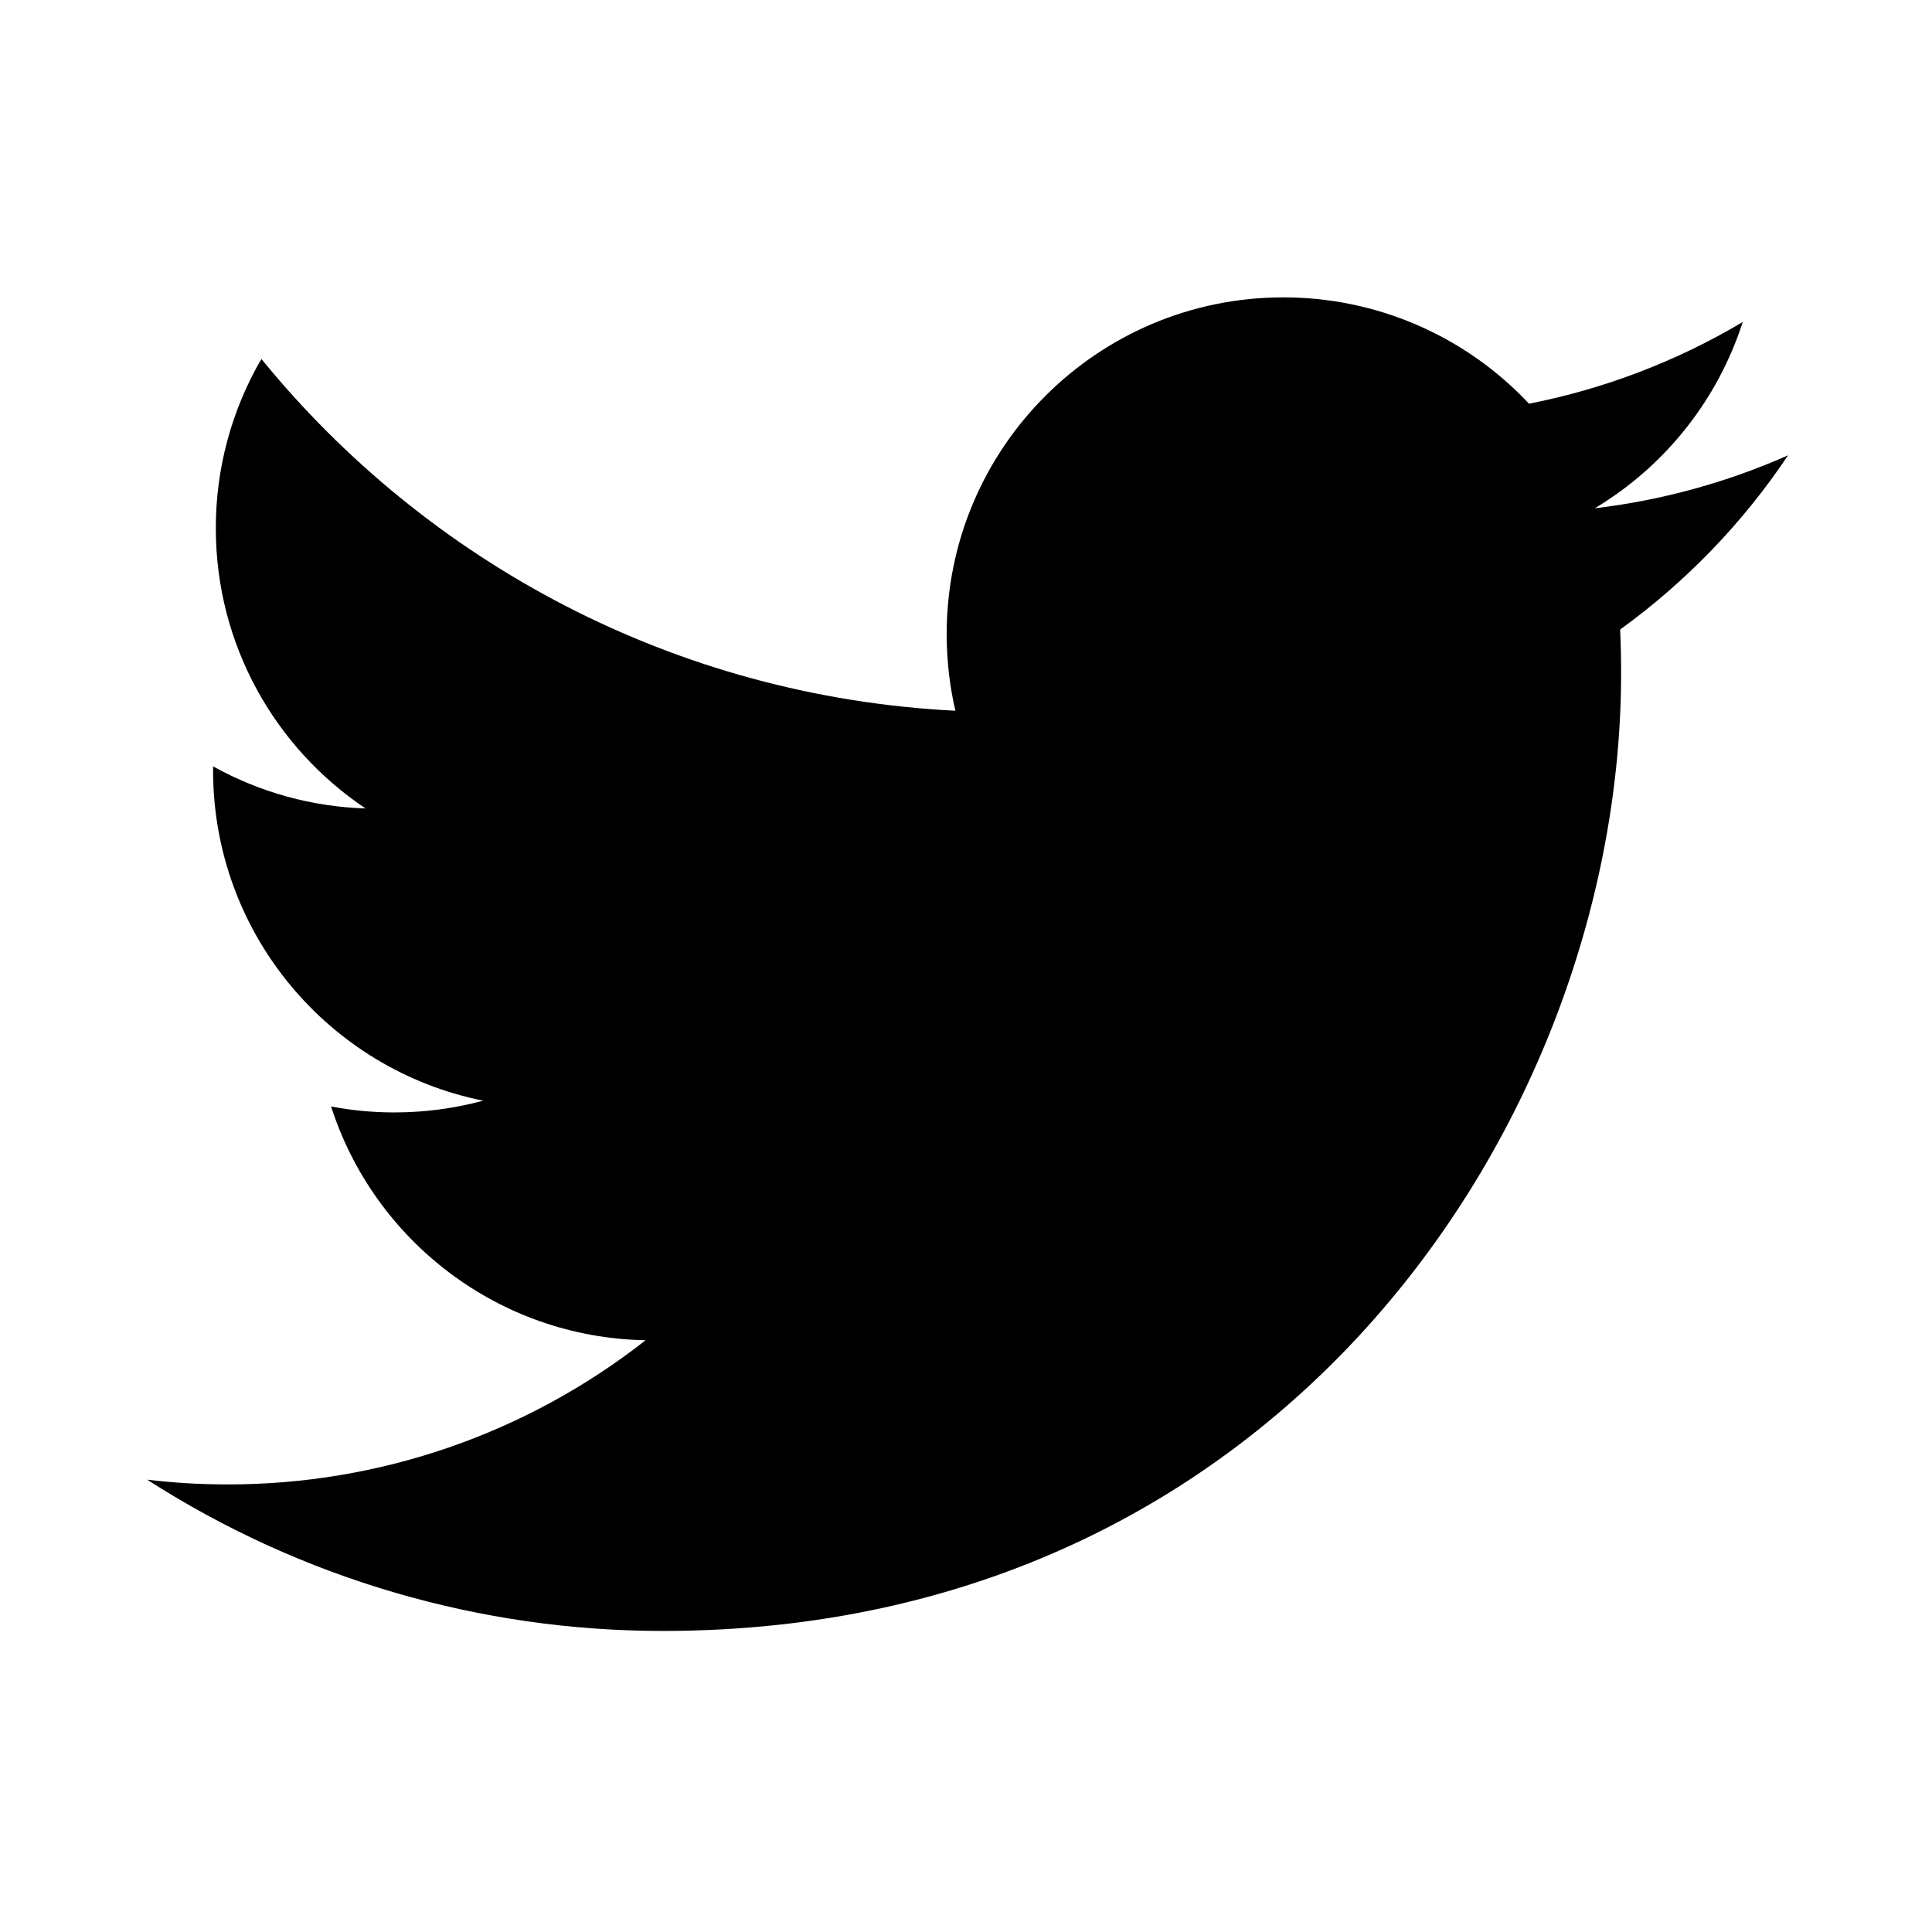
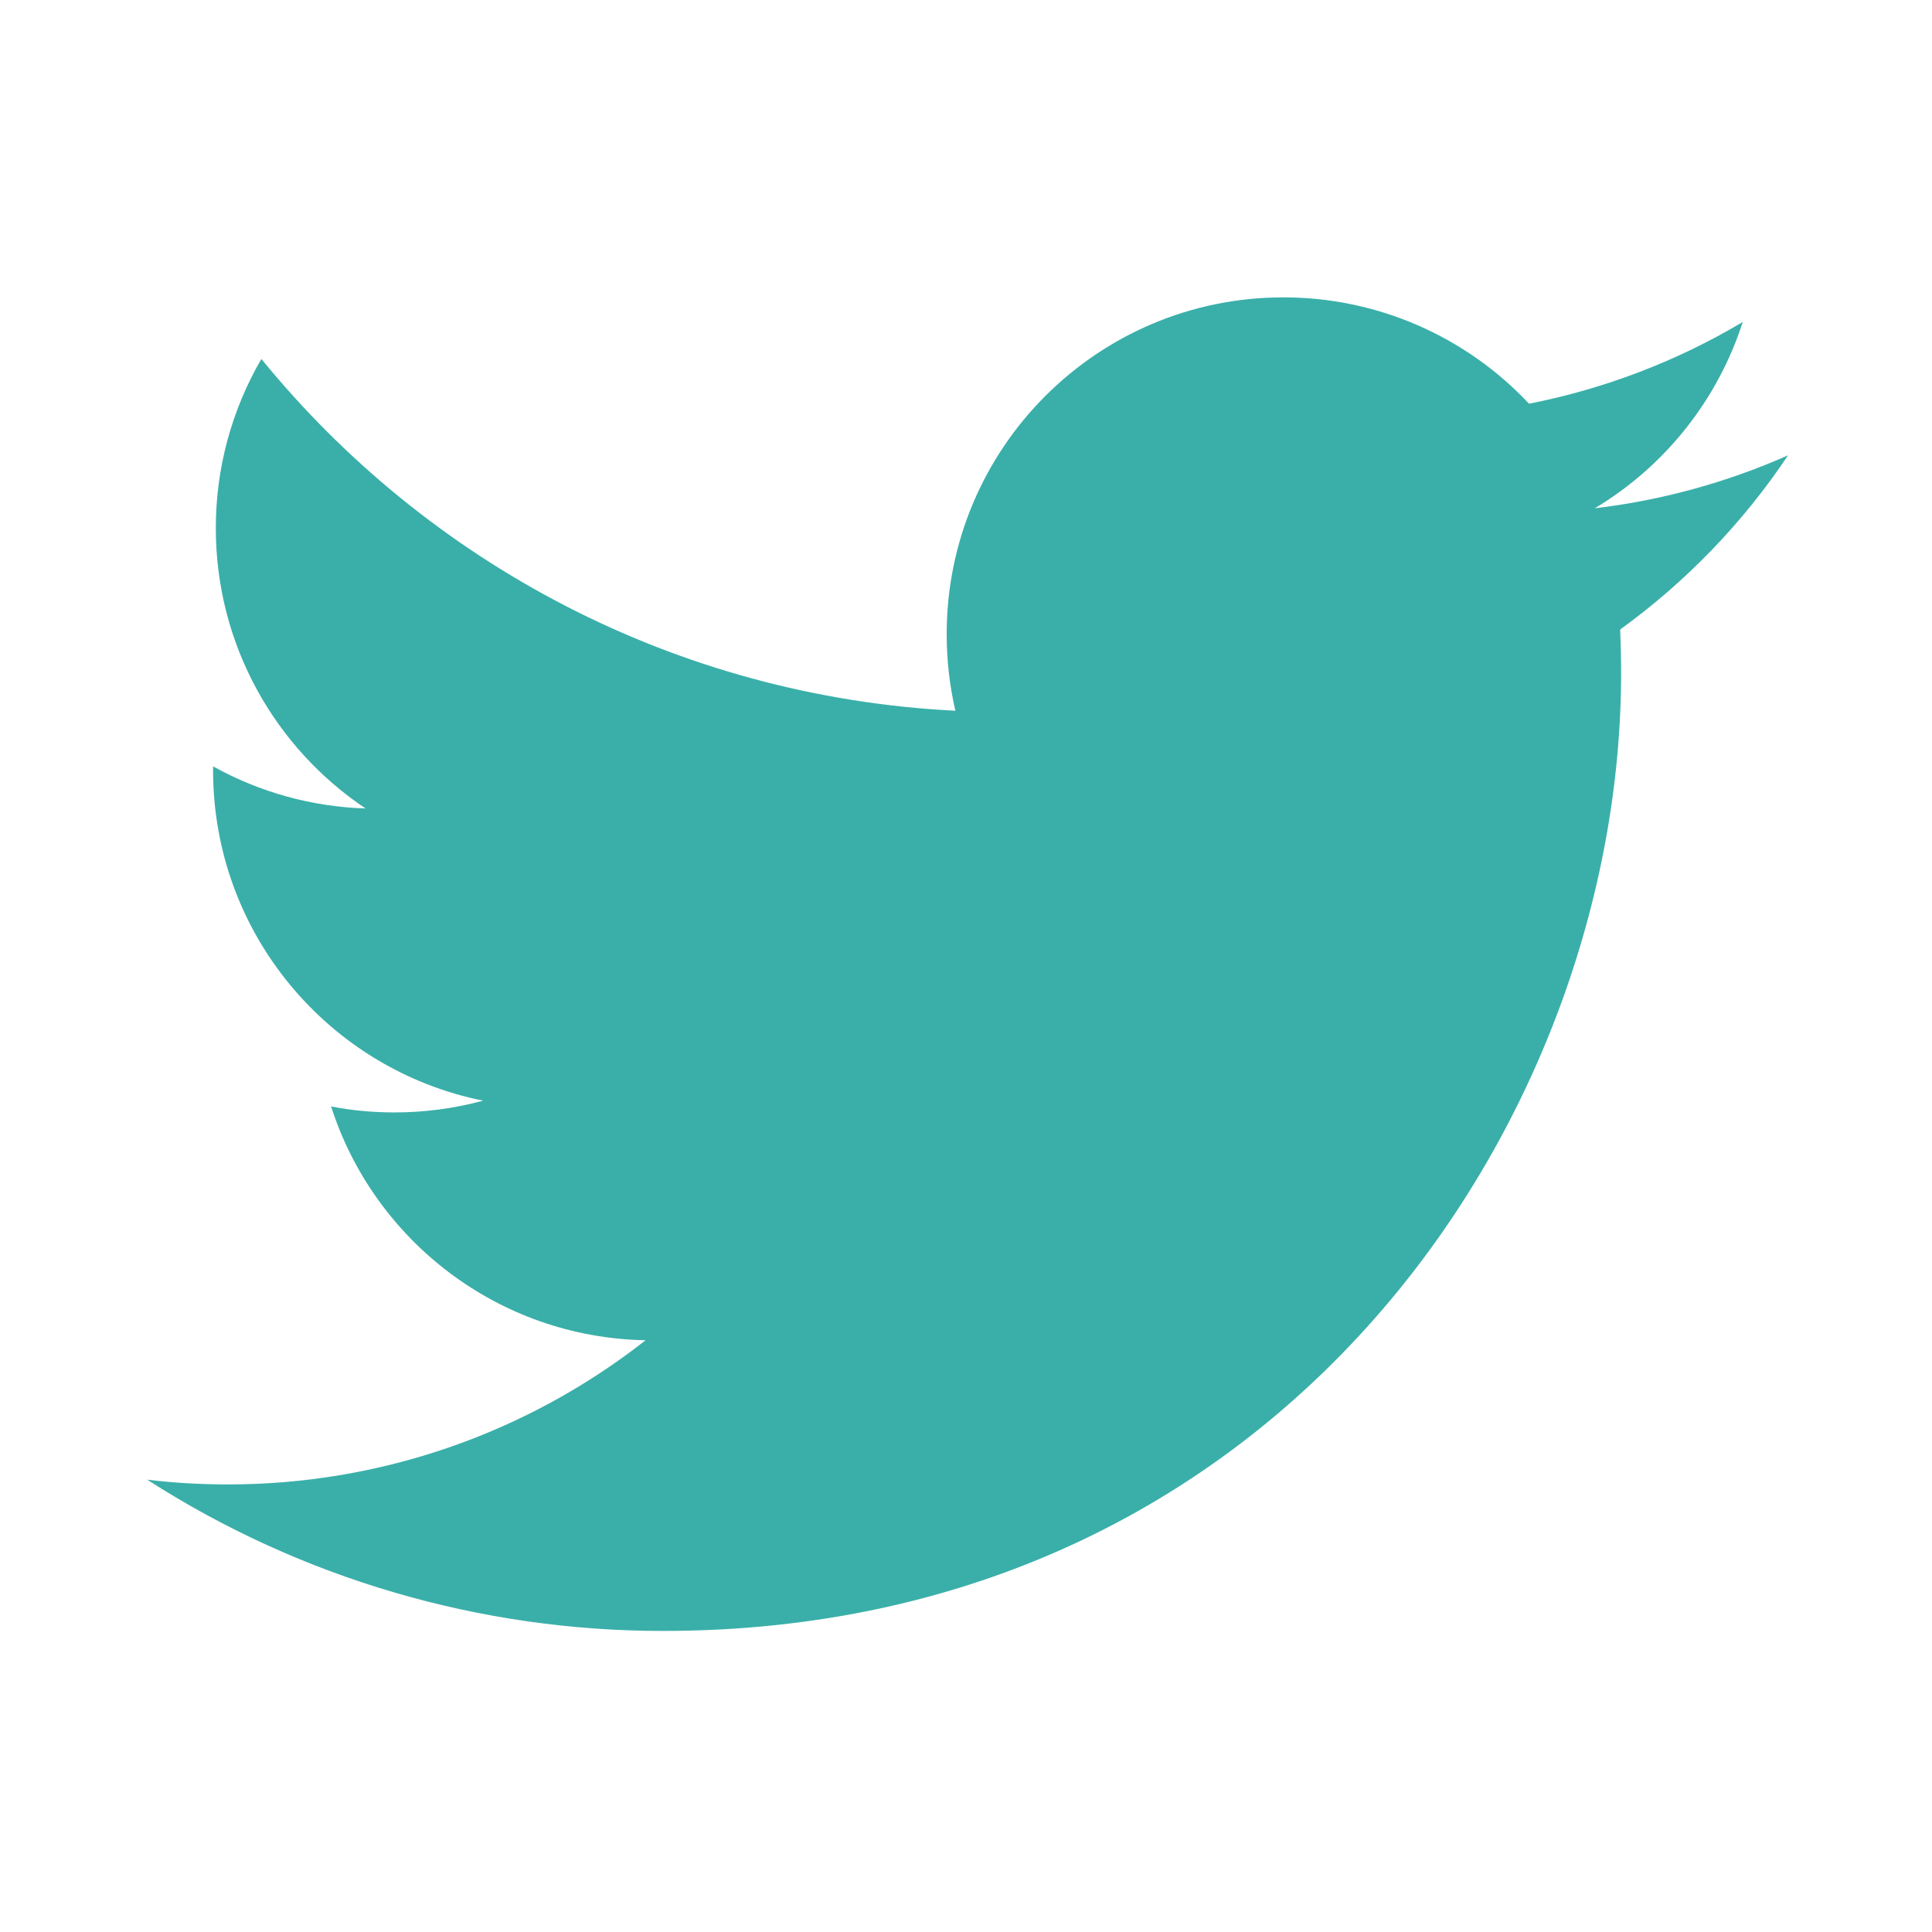
- <svg xmlns="http://www.w3.org/2000/svg" viewBox="0 0 24 24" fill="currentColor">
+ <svg xmlns="http://www.w3.org/2000/svg" viewBox="0 0 24 24" fill="#3aafa9">
  <path d="M22.212 5.656C21.449 5.994 20.64 6.216 19.811 6.314C20.684 5.791 21.337 4.969 21.649 4C20.829 4.488 19.93 4.831 18.994 5.015C18.203 4.171 17.098 3.693 15.942 3.694C13.633 3.694 11.76 5.567 11.76 7.877C11.76 8.205 11.797 8.522 11.868 8.829C8.39 8.654 5.31 6.99 3.247 4.459C2.875 5.098 2.68 5.823 2.681 6.562C2.681 8.013 3.42 9.293 4.541 10.043C3.877 10.022 3.228 9.843 2.647 9.52C2.647 9.537 2.647 9.555 2.647 9.571C2.647 11.598 4.088 13.289 6.002 13.673C5.643 13.77 5.272 13.819 4.9 13.819C4.63 13.819 4.368 13.794 4.113 13.745C4.645 15.406 6.189 16.616 8.02 16.649C6.538 17.812 4.709 18.443 2.825 18.44C2.492 18.44 2.159 18.421 1.828 18.381C3.74 19.61 5.966 20.262 8.238 20.26C15.932 20.26 20.138 13.887 20.138 8.361C20.138 8.18 20.134 7.999 20.126 7.82C20.944 7.228 21.651 6.496 22.212 5.656Z" />
</svg>
